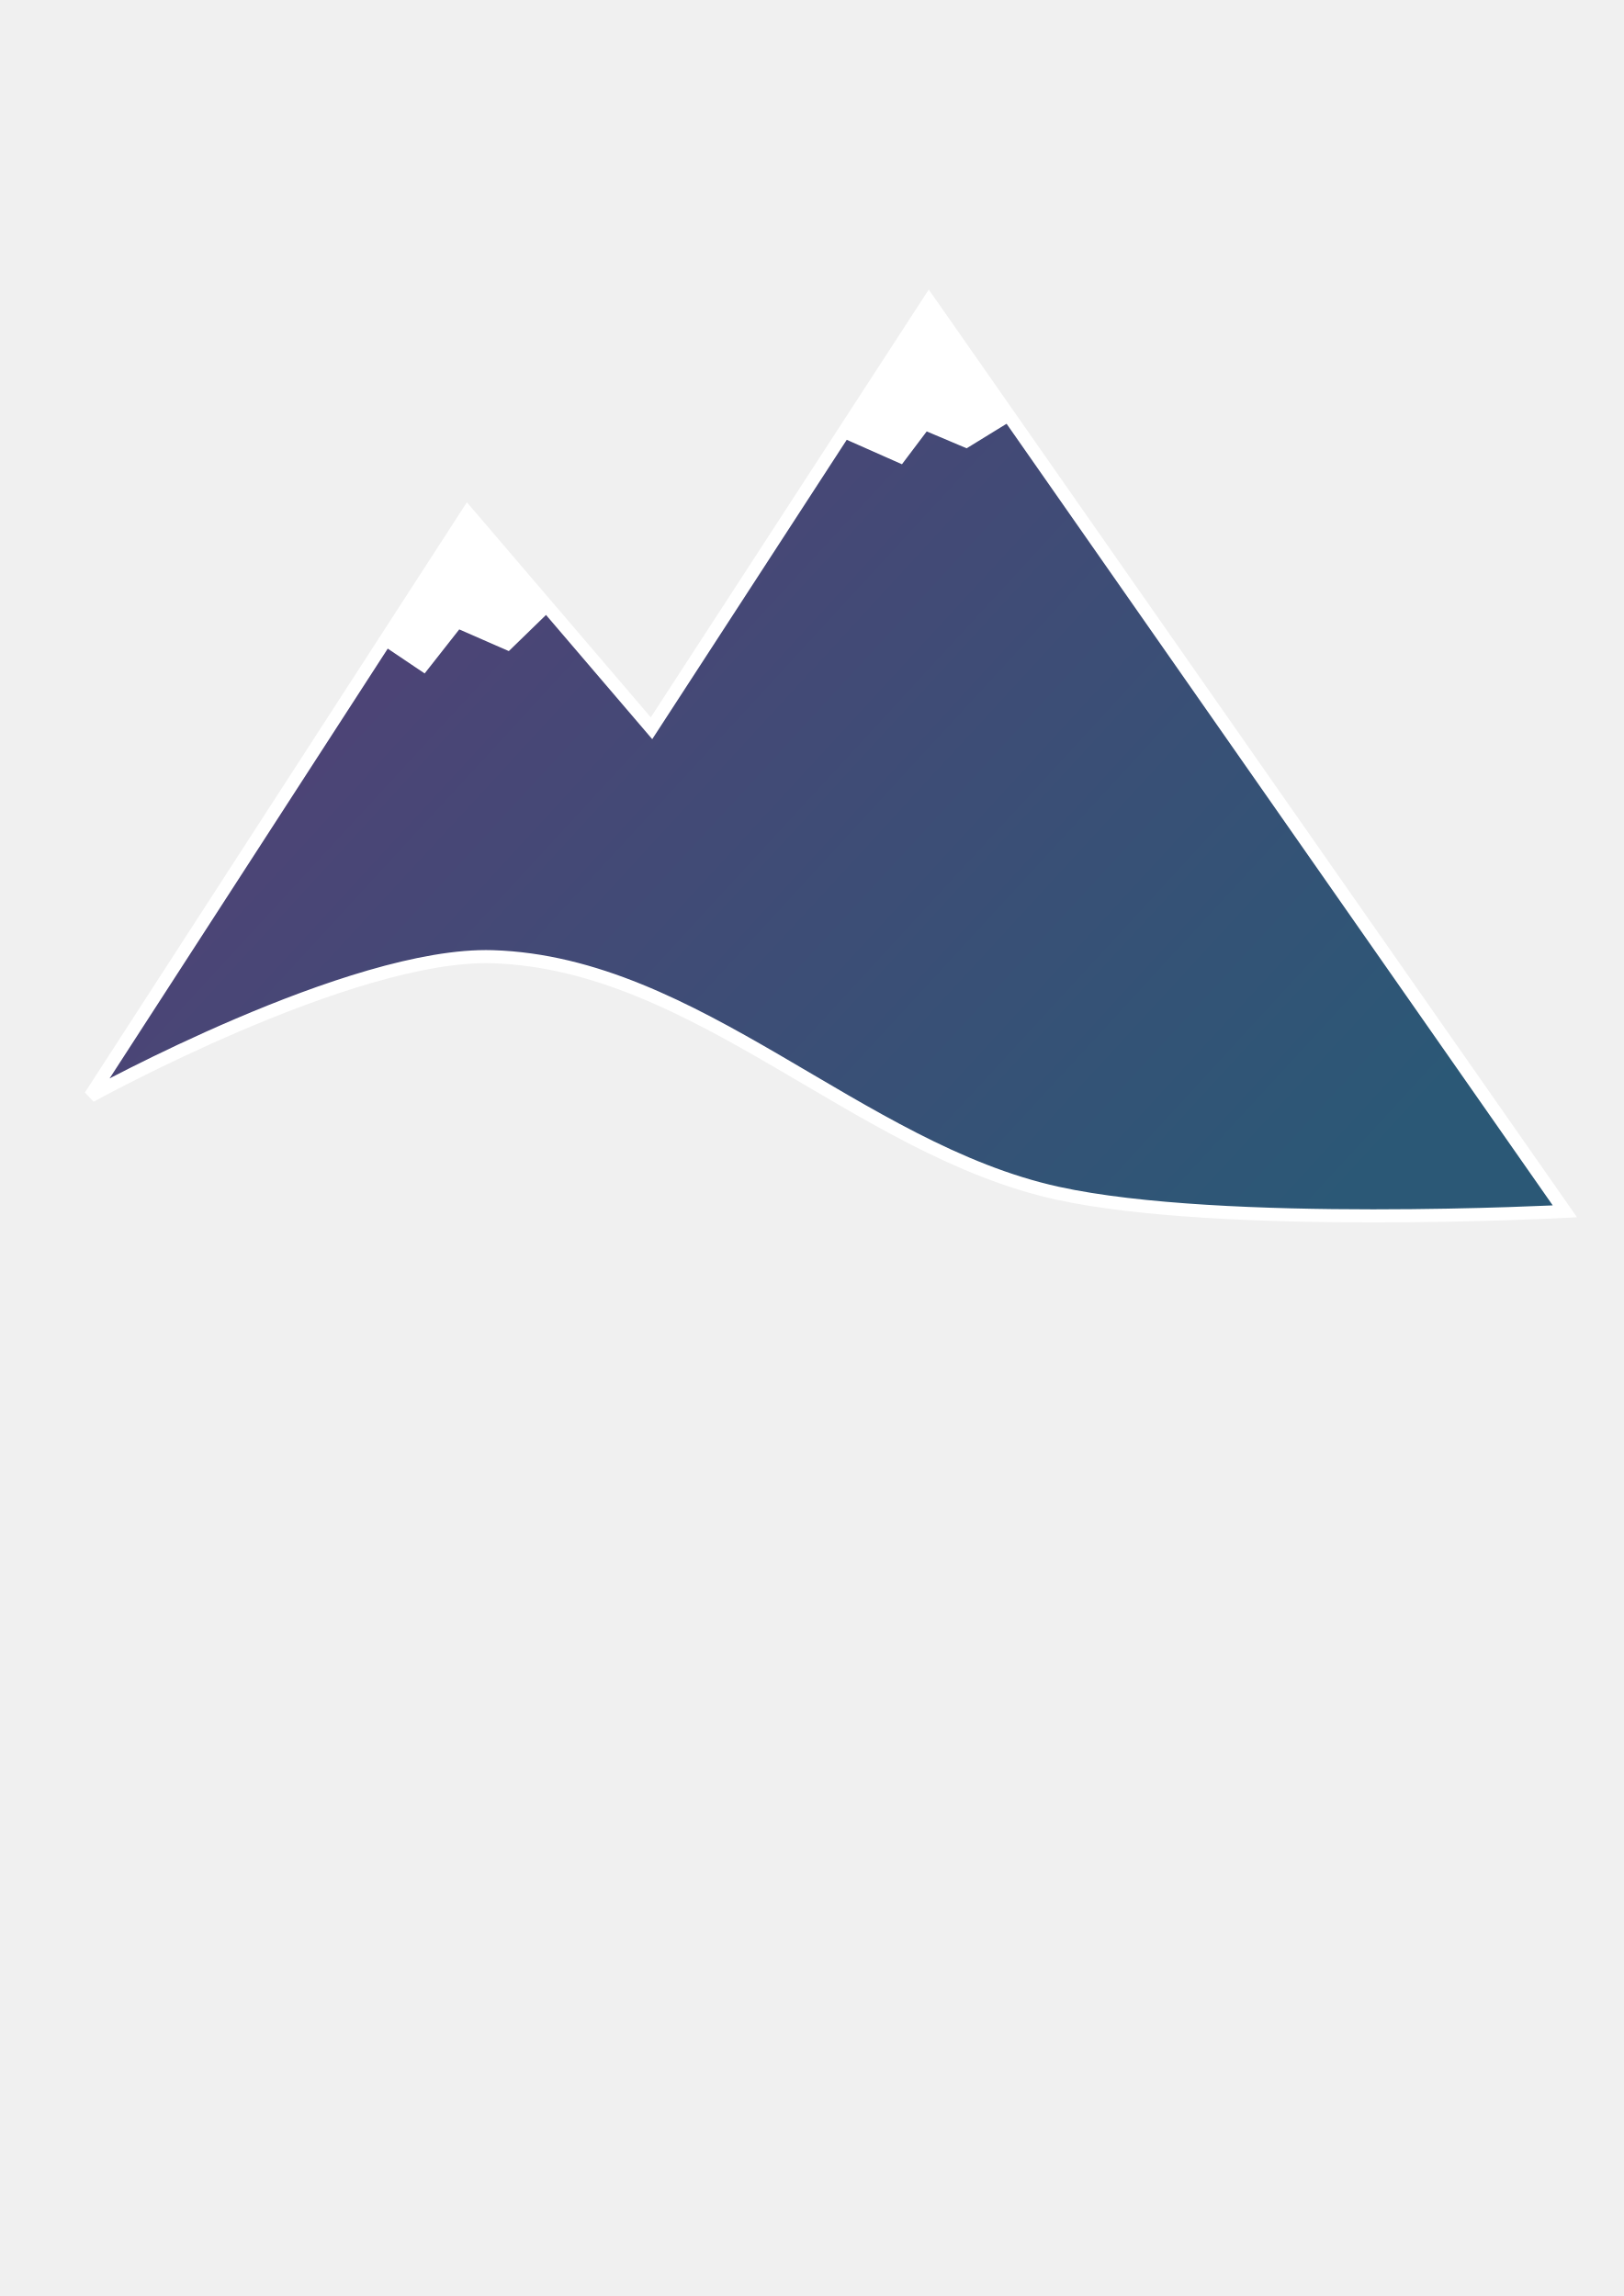
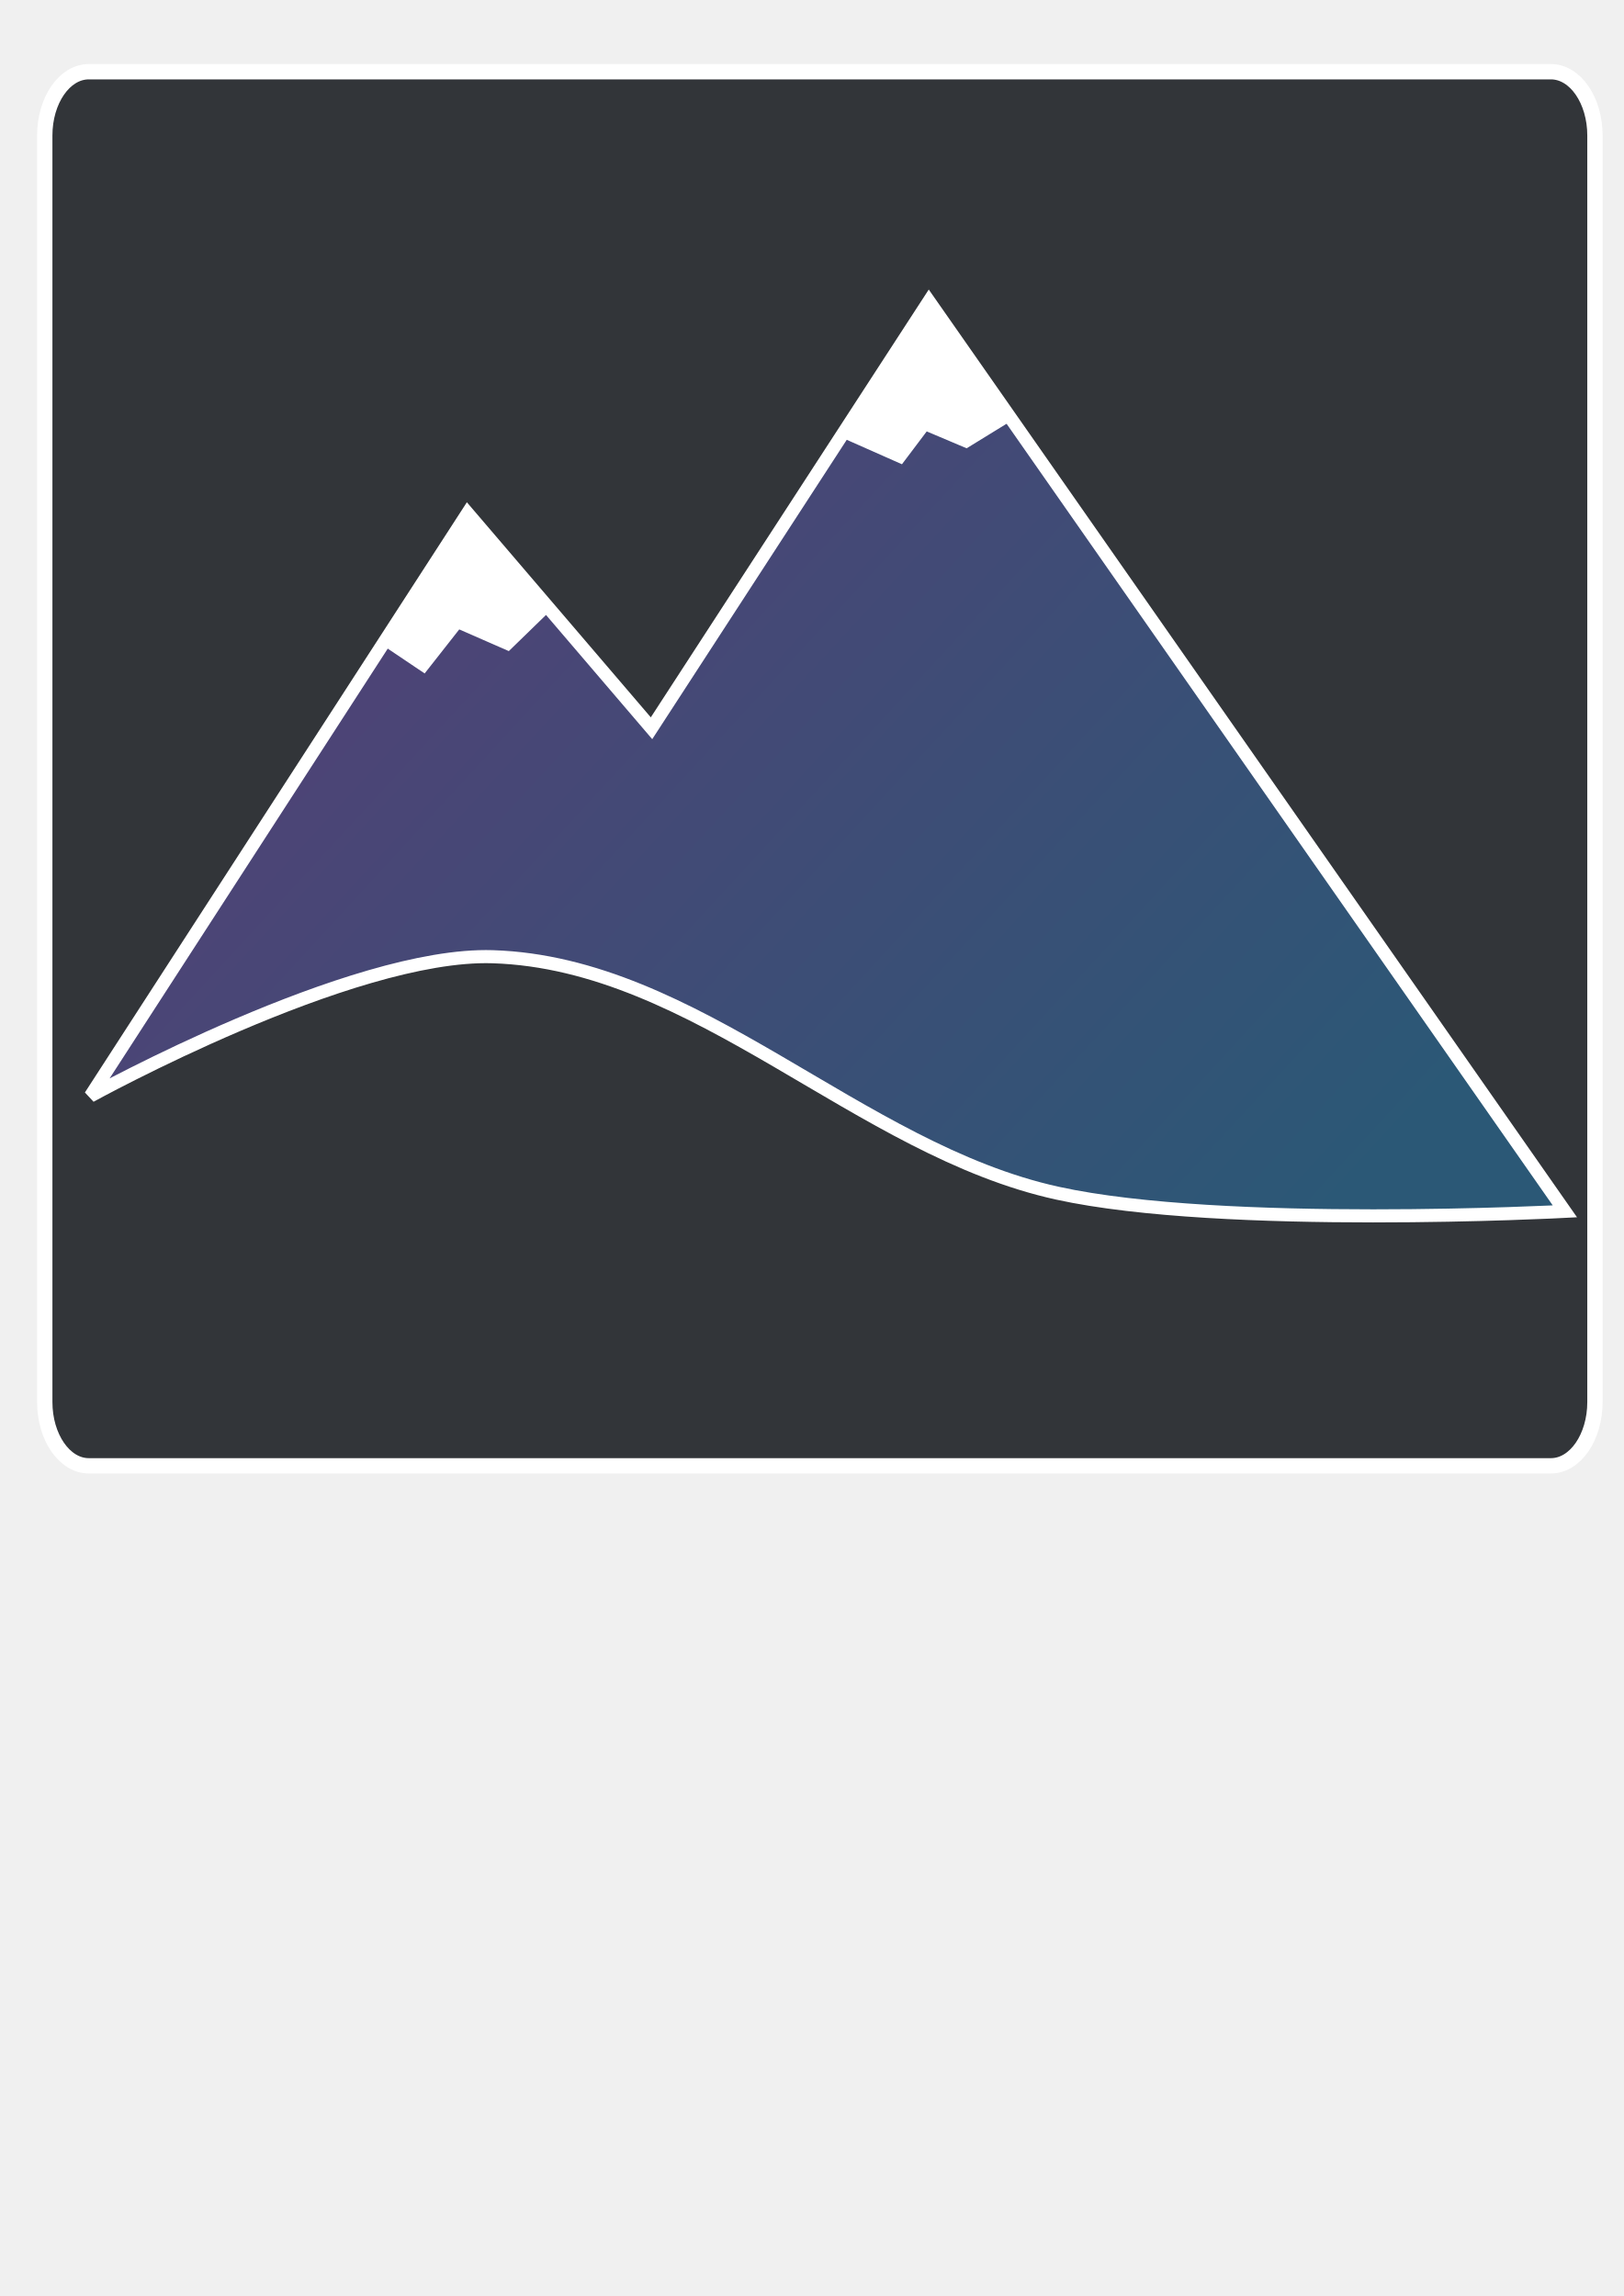
<svg xmlns="http://www.w3.org/2000/svg" xmlns:xlink="http://www.w3.org/1999/xlink" width="210mm" height="297mm" viewBox="0 0 744.094 1052.362" id="svg2" version="1.1">
  <defs id="defs4">
    <linearGradient id="linearGradient4177">
      <stop style="stop-color:#2b5876;stop-opacity:1" offset="0" id="stop4179" />
      <stop style="stop-color:#4e4376;stop-opacity:1" offset="1" id="stop4181" />
    </linearGradient>
    <linearGradient xlink:href="#linearGradient4177" id="linearGradient4183" x1="628.571" y1="536.648" x2="251.429" y2="189.505" gradientUnits="userSpaceOnUse" />
  </defs>
+   <g id="layer3">
+     <rect style="opacity:1;fill:#323539;fill-opacity:1;stroke:#ffffff;stroke-width:7.023;stroke-linecap:round;stroke-miterlimit:4;stroke-dasharray:none;stroke-opacity:1" id="rect4636" width="710.406" height="638.977" x="20.511" y="32.874" rx="20.174" ry="29.254" />
+   </g>
  <g id="layer2">
    <path style="fill:url(#linearGradient4183);fill-opacity:1;fill-rule:evenodd;stroke:#ffffff;stroke-width:6;stroke-linecap:butt;stroke-linejoin:miter;stroke-miterlimit:4;stroke-dasharray:none;stroke-opacity:1" d="M 41.429,502.362 214.286,235.219 298.571,333.791 425.714,138.076 717.143,555.219 c 0,0 -156.806,8.311 -232.575,-8.332 C 393.227,526.825 319.264,441.463 225.792,438.508 160.789,436.454 41.429,502.362 41.429,502.362 Z" id="path4146" />
  </g>
  <g id="layer1">
    <g id="g4188">
      <path style="fill:#ffffff;fill-opacity:1;fill-rule:evenodd;stroke:#ffffff;stroke-width:3;stroke-linecap:butt;stroke-linejoin:miter;stroke-miterlimit:4;stroke-dasharray:none;stroke-opacity:1" d="m 425.615,138.983 -38.785,60.422 26.027,11.529 11.342,-15.036 18.658,7.893 19.565,-12.029 -36.594,-53.096" id="path4201" />
      <path style="fill:#ffffff;fill-opacity:1;fill-rule:evenodd;stroke:#ffffff;stroke-width:3;stroke-linecap:butt;stroke-linejoin:miter;stroke-miterlimit:4;stroke-dasharray:none;stroke-opacity:1" d="m 215.11,236.385 -38.909,58.096 18.084,12.166 15.714,-20 22.857,10 18.599,-18.08 -36.638,-42.918" id="path4199" />
    </g>
  </g>
</svg>
